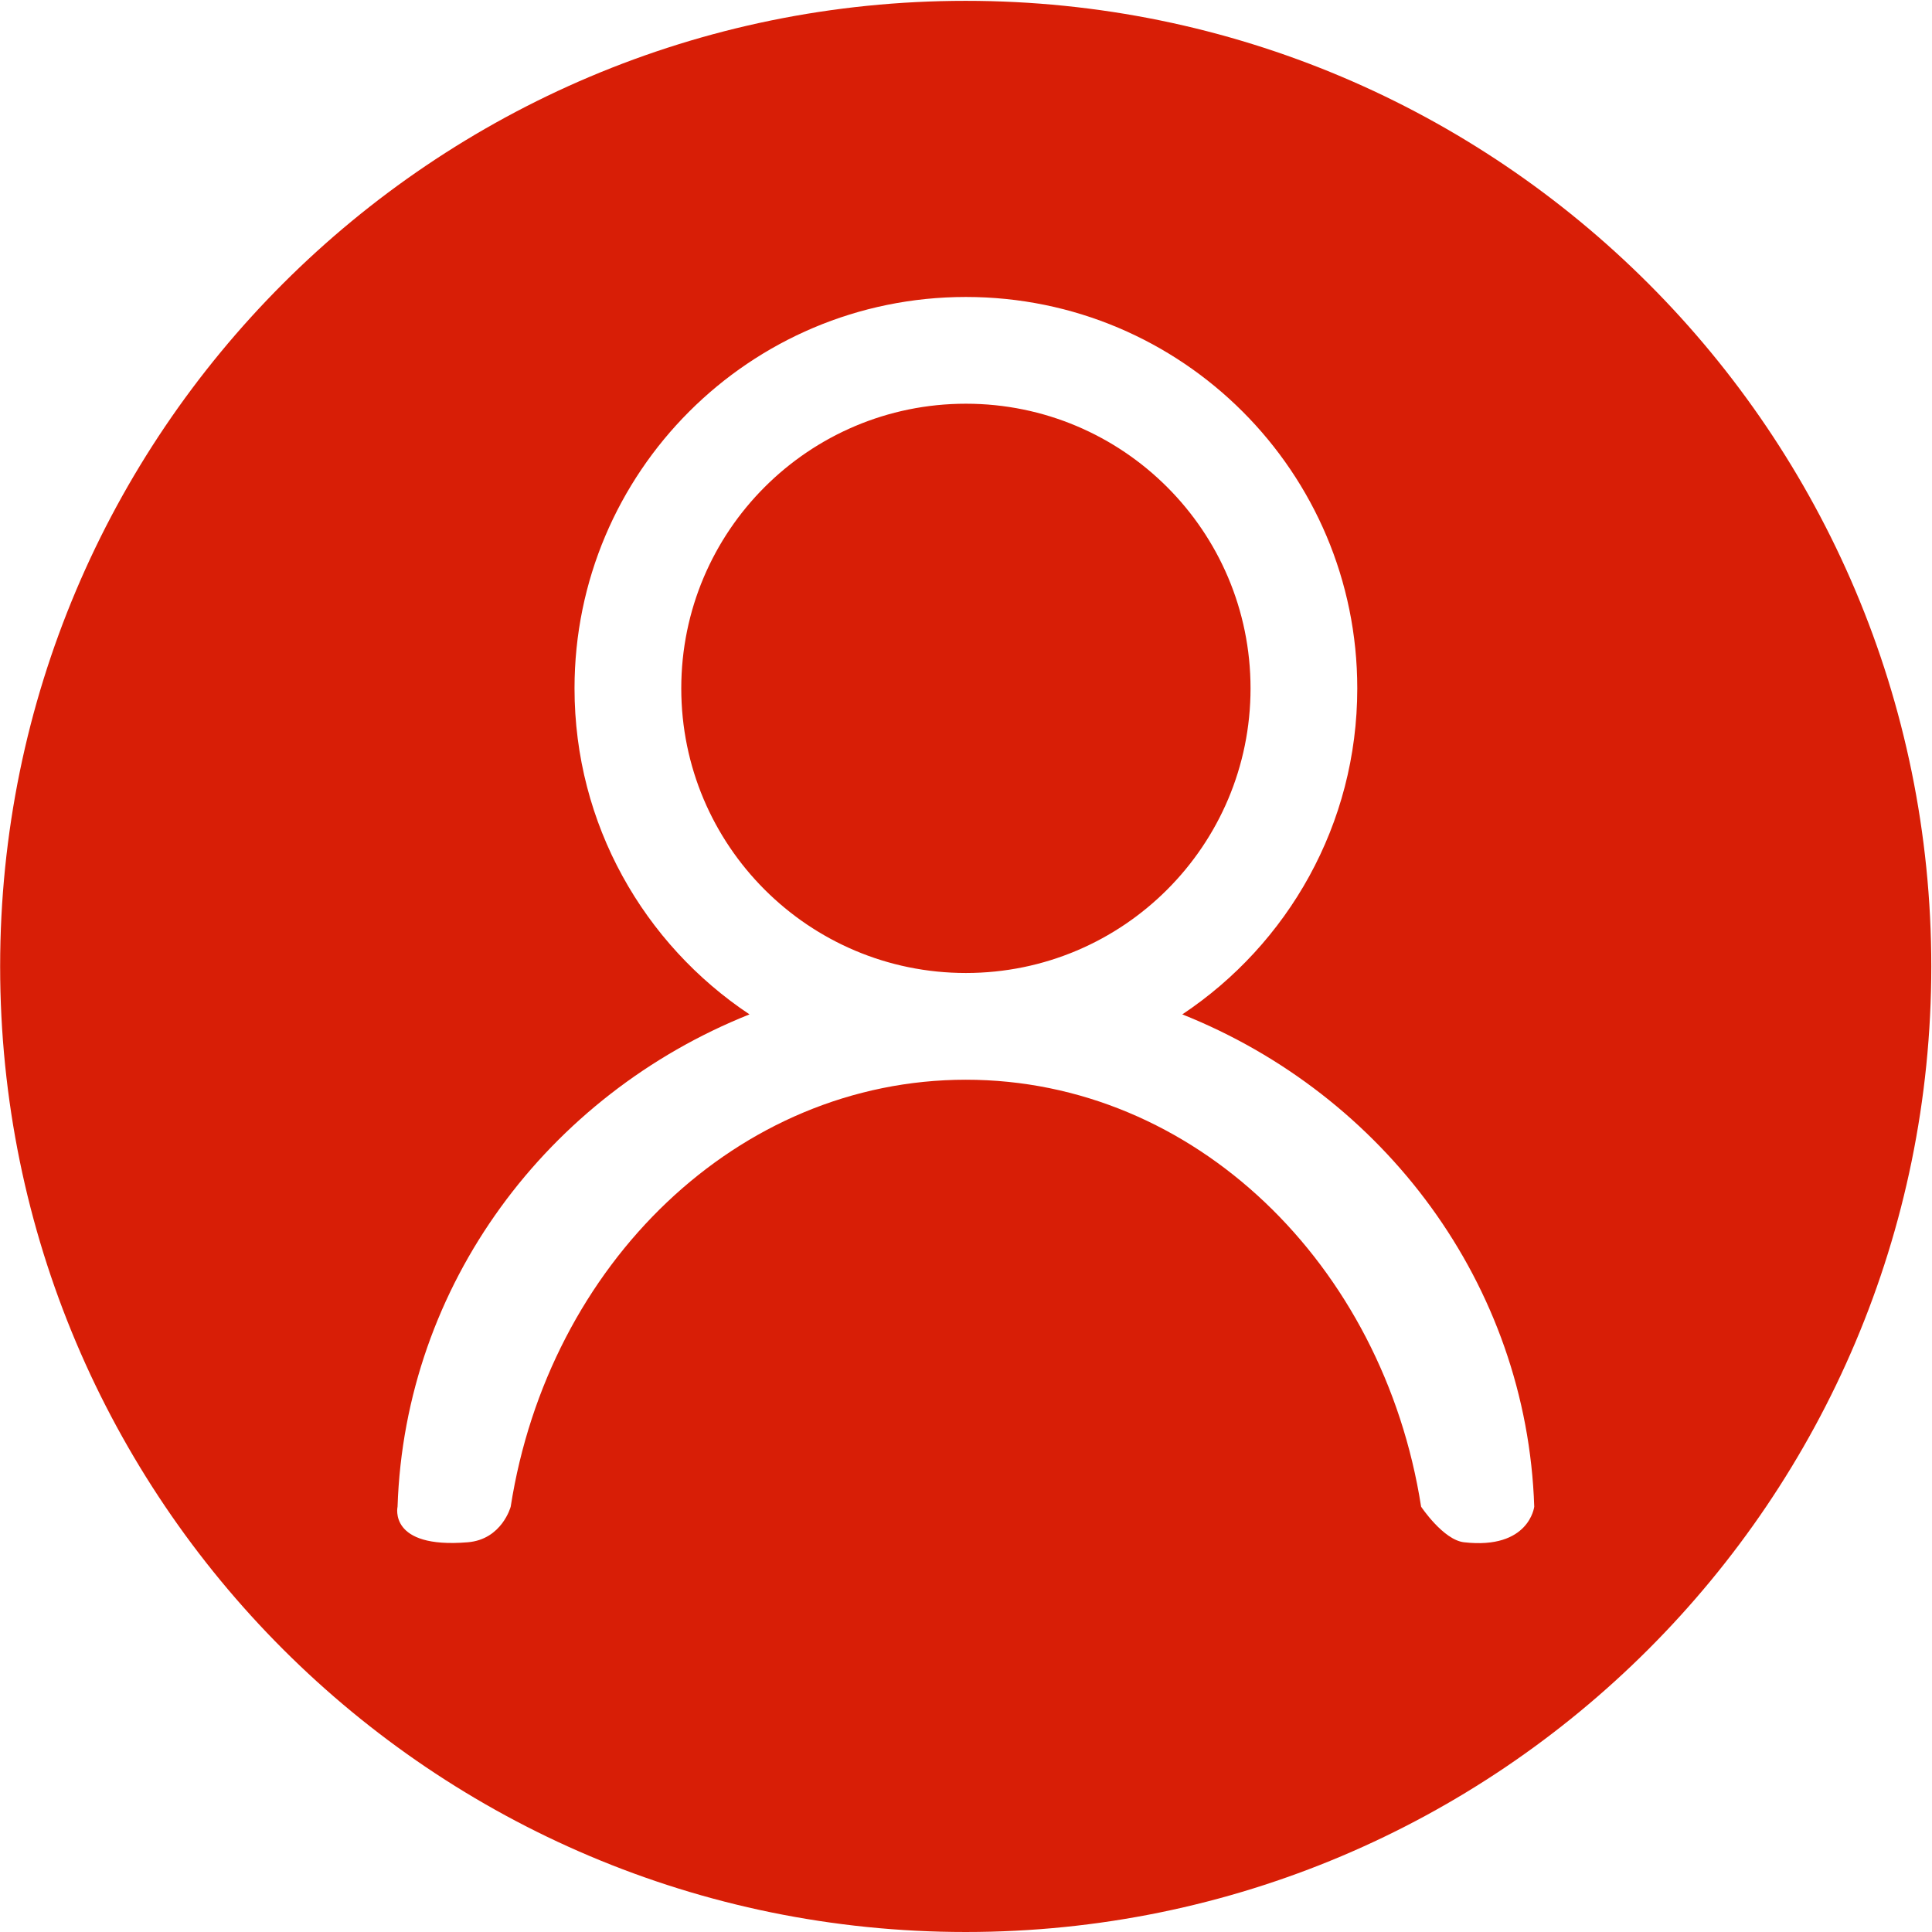
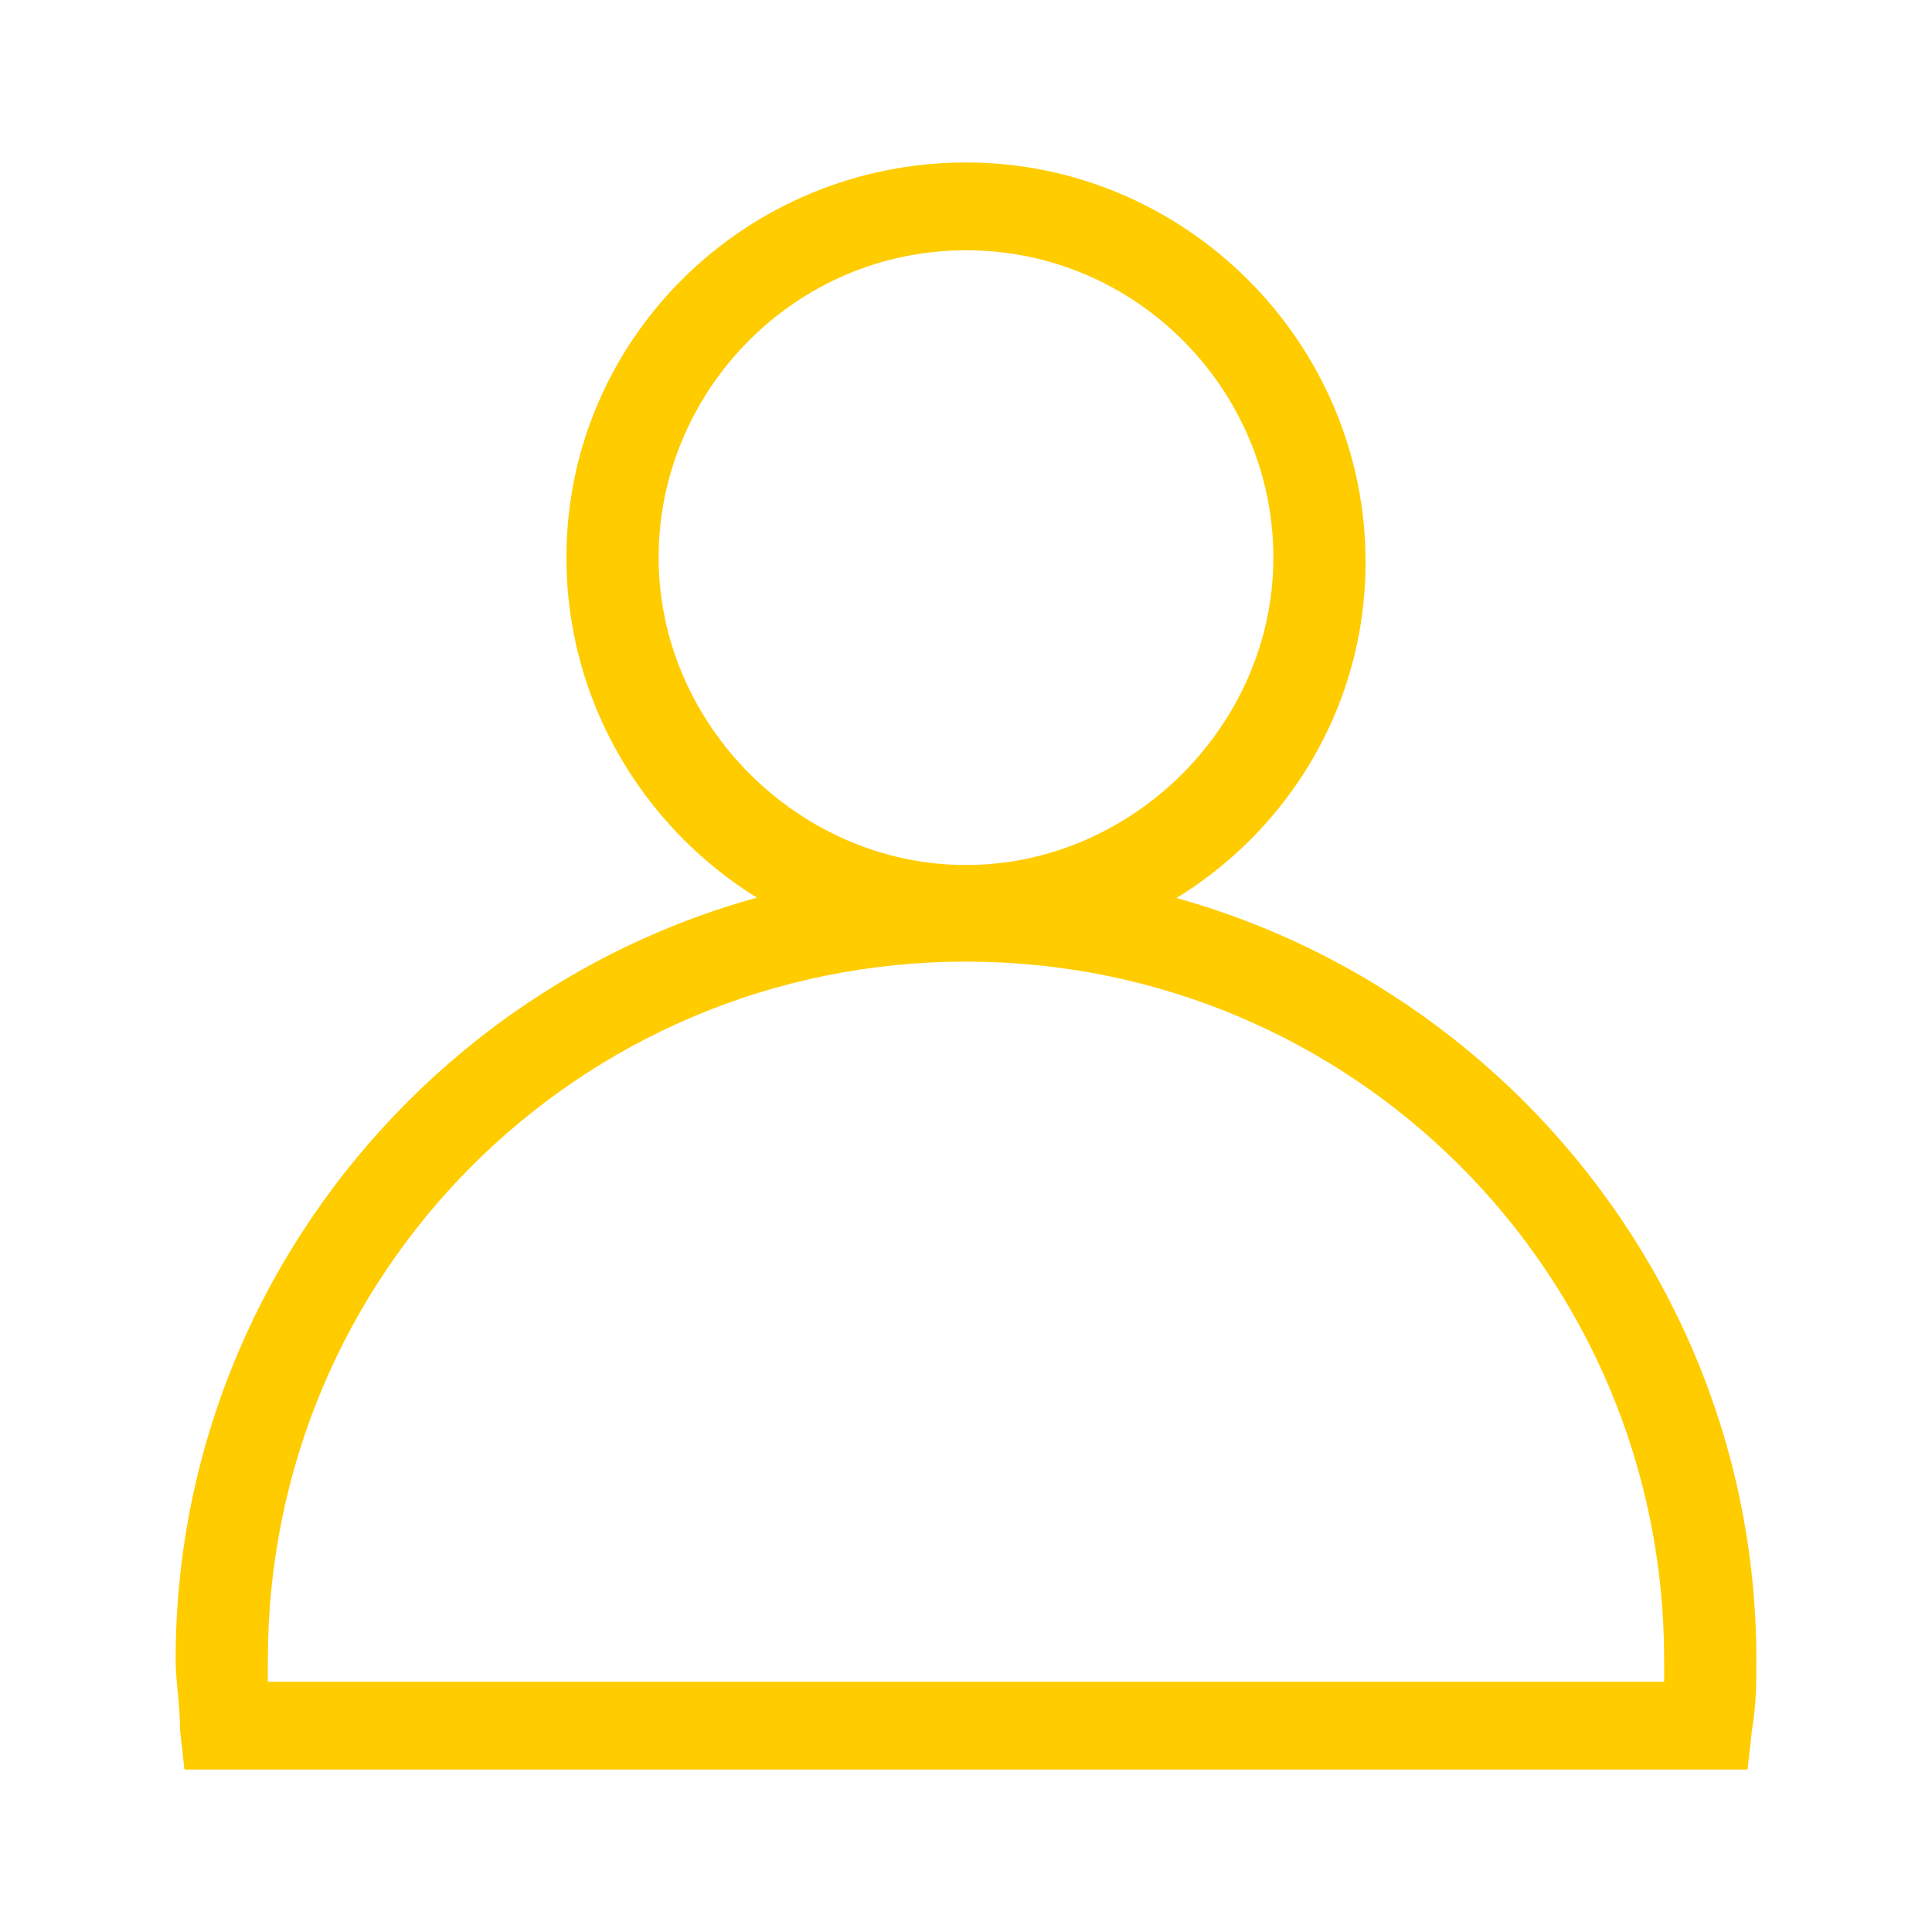
- <svg xmlns="http://www.w3.org/2000/svg" t="1531968304973" class="icon" style="" viewBox="0 0 1024 1024" version="1.1" p-id="30977" width="42" height="42">
+ <svg xmlns="http://www.w3.org/2000/svg" t="1570698450596" class="icon" viewBox="0 0 1024 1024" version="1.1" p-id="5142" width="200" height="200">
  <defs>
    <style type="text/css" />
  </defs>
-   <path d="M511.947 213.978c-83.313 0-150.861 67.549-150.861 150.866 0 83.313 67.543 150.861 150.861 150.861 83.311 0 150.865-67.549 150.865-150.861C662.812 281.527 595.258 213.978 511.947 213.978L511.947 213.978zM511.851 0.443c-282.645 0-511.778 229.133-511.778 511.778 0 282.653 229.133 511.778 511.778 511.778 282.644 0 511.777-229.127 511.777-511.778C1023.628 229.576 794.496 0.443 511.851 0.443L511.851 0.443zM775.958 817.435c-11.009-1.248-22.74-18.858-22.74-18.858-20.072-128.506-120.312-226.299-241.271-226.299-120.954 0-221.194 97.793-241.267 226.299 0 0-4.622 17.352-22.746 18.858-42.32 3.541-37.222-18.858-37.222-18.858 3.894-117.967 79.76-218.322 186.54-260.936-55.874-37.186-92.744-100.667-92.744-172.796 0-114.572 92.873-207.445 207.439-207.445 114.565 0 207.437 92.873 207.437 207.445 0 72.13-36.864 135.61-92.737 172.796 106.773 42.613 182.645 142.969 186.533 260.936C813.18 798.577 810.561 821.378 775.958 817.435L775.958 817.435zM775.958 817.435" fill="#d81e06" p-id="30978" />
+   <path d="M512 507.345c-116.364 0-211.782-95.418-211.782-211.782s95.418-209.455 211.782-209.455 211.782 95.418 211.782 211.782-95.418 209.455-211.782 209.455z m0-374.691c-90.764 0-162.909 74.473-162.909 162.909s74.473 162.909 162.909 162.909 162.909-74.473 162.909-162.909-72.145-162.909-162.909-162.909z" p-id="5143" fill="#ffcc00" />
+   <path d="M926.255 937.891H97.745l-2.327-20.945c0-13.964-2.327-25.6-2.327-37.236 0-230.4 188.509-418.909 418.909-418.909s418.909 188.509 418.909 418.909c0 11.636 0 23.273-2.327 37.236l-2.327 20.945z m-784.291-46.545h740.073v-11.636c0-204.8-165.236-370.036-370.036-370.036S141.964 674.909 141.964 879.709v11.636z" p-id="5144" fill="#ffcc00" />
</svg>
